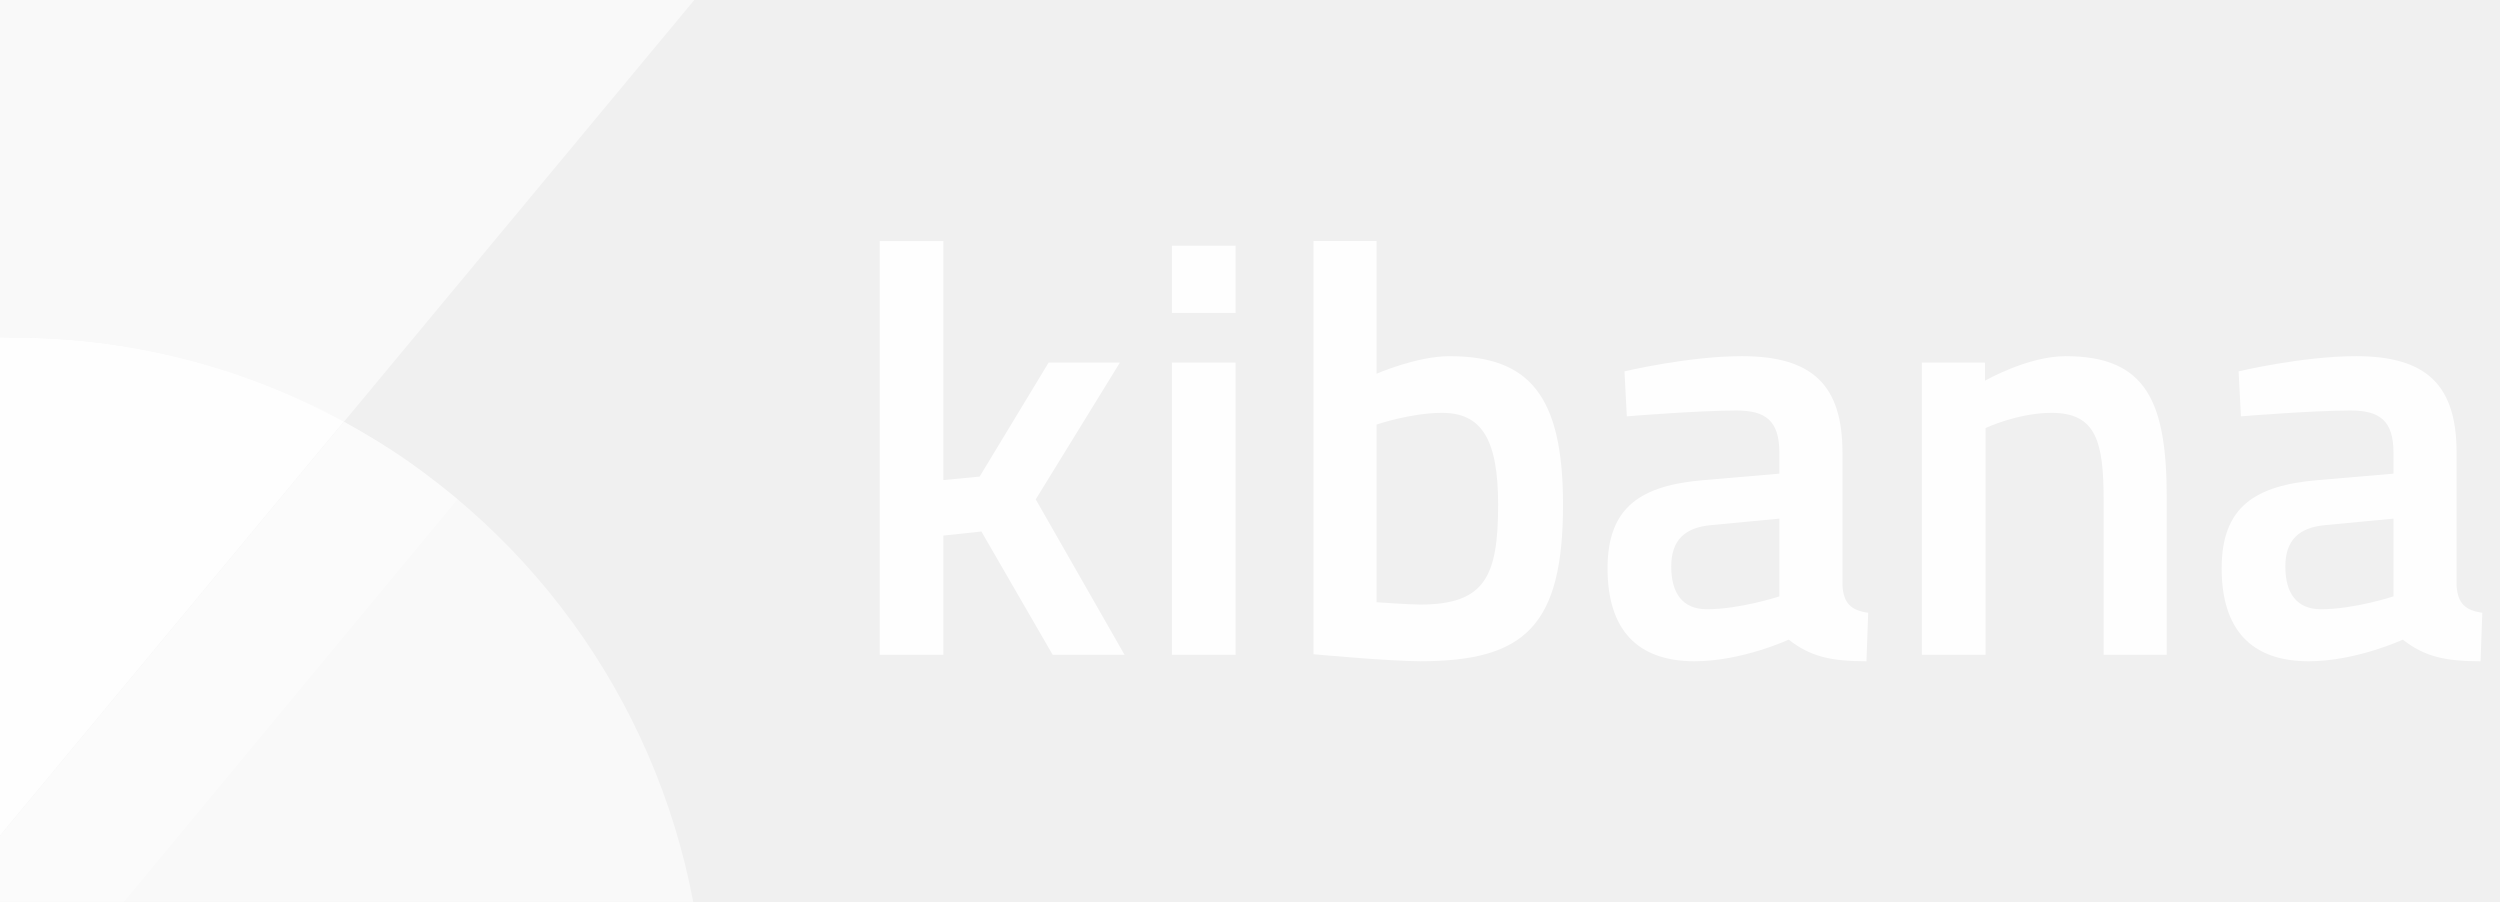
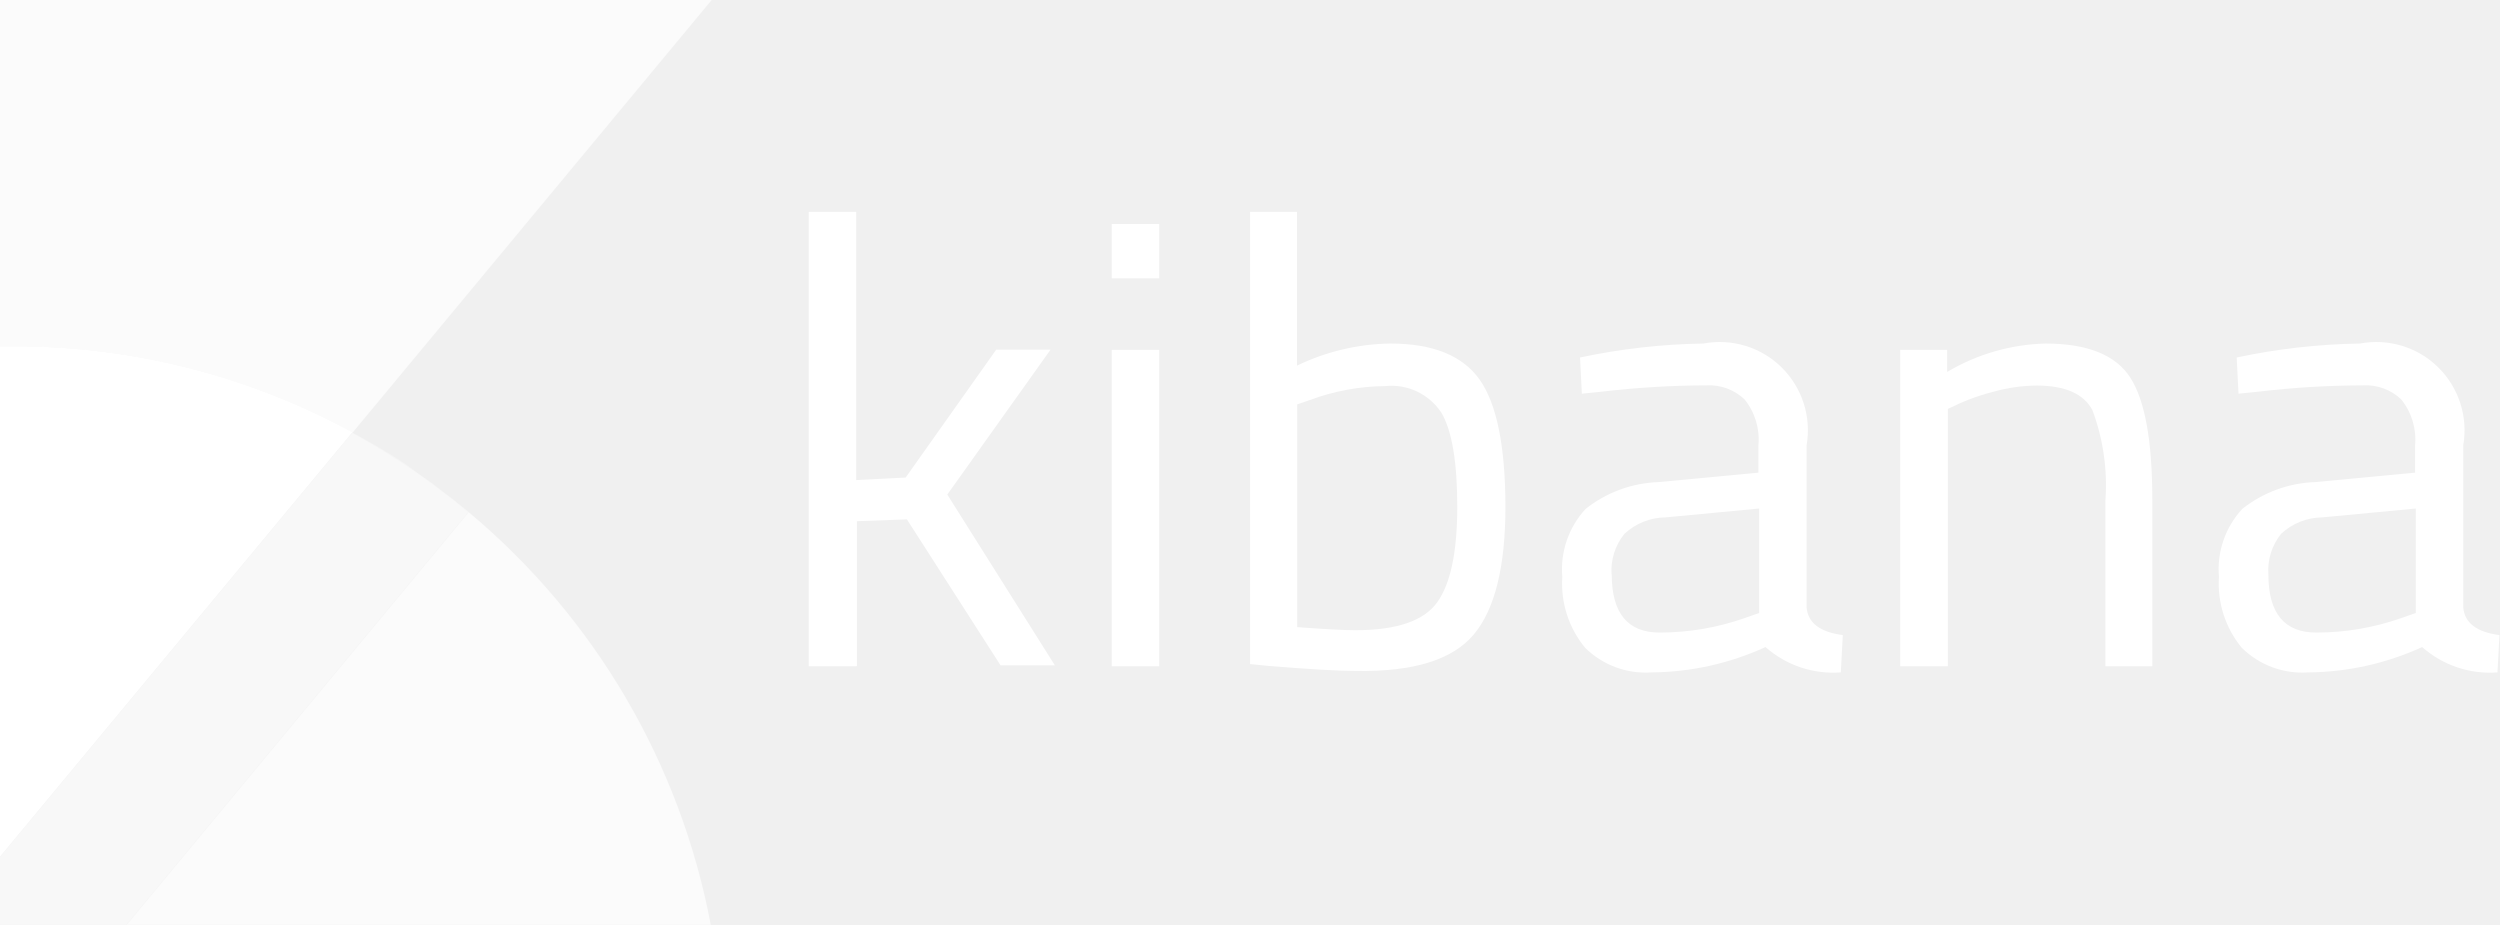
- <svg xmlns="http://www.w3.org/2000/svg" id="Layer_1" data-name="Layer 1" viewBox="0 0 141.37 51" version="1.1">
-   <defs id="defs3">
-     <style id="style5">.cls-1,.cls-2,.cls-3,.cls-4{fill:#fff;}.cls-1{opacity:0.6;}.cls-2{opacity:0.4;}.cls-3{opacity:0.9;}</style>
+ <svg xmlns="http://www.w3.org/2000/svg" id="Layer_1" data-name="Layer 1" viewBox="0 0 138.05 51.07">
+   <defs>
+     <style>.cls-1,.cls-2,.cls-3{fill:#fff;}.cls-1{opacity:0.7;}.cls-2{opacity:0.5;}</style>
  </defs>
-   <path class="cls-1" d="M409.68,273.59a38.94,38.94,0,0,1,18.71,4.76L448.2,254.5H408.94v19.11Z" transform="translate(-408.94 -254.5)" id="path9" />
-   <path class="cls-1" d="M428.39,278.35l-19.45,23.42v3.73h39.2A39.2,39.2,0,0,0,428.39,278.35Z" transform="translate(-408.94 -254.5)" id="path11" />
-   <path class="cls-2" d="M428.39,278.35l-19.45,23.42v3.73h7l18.87-22.77s-1.25-1.06-3-2.3C430.41,279.46,428.39,278.35,428.39,278.35Z" transform="translate(-408.94 -254.5)" id="path13" />
-   <path class="cls-3" d="M409.68,273.59l-0.74,0v28.17l19.45-23.42A38.94,38.94,0,0,0,409.68,273.59Z" transform="translate(-408.94 -254.5)" id="path15" />
-   <g style="font-style:normal;font-weight:normal;font-size:33.049px;line-height:125%;font-family:sans-serif;letter-spacing:0px;word-spacing:0px;fill:#ffffff;fill-opacity:0.925;stroke:none;stroke-width:1px;stroke-linecap:butt;stroke-linejoin:miter;stroke-opacity:1" id="text4159" transform="translate(0,-13.50976)">
-     <path d="m 53.347,50.538 0,-6.742 2.148,-0.231 4.032,6.973 4.065,0 -5.023,-8.791 4.759,-7.733 -4.032,0 -3.9,6.445 -2.049,0.198 0,-13.517 -3.602,0 0,23.399 3.602,0 z" style="font-style:normal;font-variant:normal;font-weight:600;font-stretch:normal;font-family:Titillium;-inkscape-font-specification:'Titillium Semi-Bold';fill:#ffffff;fill-opacity:0.925" id="path4891" />
-     <path d="m 66.269,50.538 3.602,0 0,-16.525 -3.602,0 0,16.525 z m 0,-19.334 3.602,0 0,-3.801 -3.602,0 0,3.801 z" style="font-style:normal;font-variant:normal;font-weight:600;font-stretch:normal;font-family:Titillium;-inkscape-font-specification:'Titillium Semi-Bold';fill:#ffffff;fill-opacity:0.925" id="path4893" />
-     <path d="m 81.974,33.65 c -1.851,0 -4.131,0.991 -4.131,0.991 l 0,-7.502 -3.569,0 0,23.366 c 0,0 4.296,0.397 6.048,0.397 5.916,0 8.064,-2.016 8.064,-8.857 0,-6.18 -1.917,-8.394 -6.412,-8.394 z M 80.321,47.696 c -0.661,0 -2.479,-0.132 -2.479,-0.132 l 0,-10.047 c 0,0 1.95,-0.661 3.701,-0.661 2.214,0 3.173,1.454 3.173,5.189 0,4.032 -0.727,5.651 -4.396,5.651 z" style="font-style:normal;font-variant:normal;font-weight:600;font-stretch:normal;font-family:Titillium;-inkscape-font-specification:'Titillium Semi-Bold';fill:#ffffff;fill-opacity:0.925" id="path4895" />
-     <path d="m 104.188,39.103 c 0,-3.768 -1.652,-5.453 -5.684,-5.453 -3.041,0 -6.643,0.859 -6.643,0.859 l 0.132,2.545 c 0,0 3.999,-0.33 6.213,-0.33 1.619,0 2.413,0.562 2.413,2.38 l 0,1.19 -4.263,0.364 c -3.536,0.297 -5.453,1.487 -5.453,4.99 0,3.437 1.652,5.255 4.924,5.255 2.677,0 5.321,-1.223 5.321,-1.223 1.223,0.958 2.38,1.223 4.396,1.223 l 0.099,-2.743 c -0.958,-0.132 -1.388,-0.529 -1.454,-1.52 l 0,-7.535 z m -3.569,3.735 0,4.396 c 0,0 -2.214,0.727 -4.098,0.727 -1.388,0 -2.016,-0.925 -2.016,-2.413 0,-1.487 0.76,-2.214 2.28,-2.346 l 3.834,-0.364 z" style="font-style:normal;font-variant:normal;font-weight:600;font-stretch:normal;font-family:Titillium;-inkscape-font-specification:'Titillium Semi-Bold';fill:#ffffff;fill-opacity:0.925" id="path4897" />
-     <path d="m 112.28,50.538 0,-12.823 c 0,0 1.818,-0.859 3.735,-0.859 2.512,0 2.941,1.619 2.941,4.924 l 0,8.758 3.569,0 0,-8.857 c 0,-5.42 -1.124,-8.031 -5.717,-8.031 -2.148,0 -4.561,1.388 -4.561,1.388 l 0,-1.025 -3.569,0 0,16.525 3.602,0 z" style="font-style:normal;font-variant:normal;font-weight:600;font-stretch:normal;font-family:Titillium;-inkscape-font-specification:'Titillium Semi-Bold';fill:#ffffff;fill-opacity:0.925" id="path4899" />
-     <path d="m 138.915,39.103 c 0,-3.768 -1.652,-5.453 -5.684,-5.453 -3.041,0 -6.643,0.859 -6.643,0.859 l 0.132,2.545 c 0,0 3.999,-0.33 6.213,-0.33 1.619,0 2.413,0.562 2.413,2.38 l 0,1.19 -4.263,0.364 c -3.536,0.297 -5.453,1.487 -5.453,4.99 0,3.437 1.652,5.255 4.924,5.255 2.677,0 5.321,-1.223 5.321,-1.223 1.223,0.958 2.38,1.223 4.396,1.223 l 0.099,-2.743 c -0.958,-0.132 -1.388,-0.529 -1.454,-1.52 l 0,-7.535 z m -3.569,3.735 0,4.396 c 0,0 -2.214,0.727 -4.098,0.727 -1.388,0 -2.016,-0.925 -2.016,-2.413 0,-1.487 0.76,-2.214 2.28,-2.346 l 3.834,-0.364 z" style="font-style:normal;font-variant:normal;font-weight:600;font-stretch:normal;font-family:Titillium;-inkscape-font-specification:'Titillium Semi-Bold';fill:#ffffff;fill-opacity:0.925" id="path4901" />
-   </g>
+   <path class="cls-1" d="M428.39,278.44l19.83-23.89H408.92v19.13l0.74,0A39,39,0,0,1,428.39,278.44Z" transform="translate(-408.92 -254.55)" />
+   <polygon class="cls-1" points="0 47.34 0 47.34 19.47 23.89 0 47.34" />
+   <path class="cls-1" d="M433.46,281.75l0.55,0.42Z" transform="translate(-408.92 -254.55)" />
+   <path class="cls-1" d="M432,280.64l0.31,0.22Z" transform="translate(-408.92 -254.55)" />
+   <path class="cls-1" d="M434.8,282.83l-18.89,22.79h32.26A39.14,39.14,0,0,0,434.8,282.83Z" transform="translate(-408.92 -254.55)" />
+   <path class="cls-2" d="M431.77,280.51c-1.36-1-3.38-2.07-3.38-2.07a39.24,39.24,0,0,1,3.57,2.21Z" transform="translate(-408.92 -254.55)" />
+   <path class="cls-2" d="M434.8,282.82s-0.3-.25-0.79-0.64l0.79,0.65h0Z" transform="translate(-408.92 -254.55)" />
+   <path class="cls-2" d="M432.27,280.87c0.41,0.29.8,0.58,1.2,0.89Z" transform="translate(-408.92 -254.55)" />
+   <path class="cls-2" d="M434,282.18l-0.55-.42c-0.39-.3-0.79-0.6-1.2-0.89l-0.31-.22a39.24,39.24,0,0,0-3.57-2.21l-19.47,23.45v3.73h7l18.89-22.79Z" transform="translate(-408.92 -254.55)" />
+   <path class="cls-3" d="M409.65,273.67l-0.74,0v28.2l19.47-23.45A39,39,0,0,0,409.65,273.67Z" transform="translate(-408.92 -254.55)" />
+   <path class="cls-3" d="M456.2,291.34h-2.62V266.25h2.62v14.81l2.73-.14,5-7.06h3l-5.7,8,5.94,9.43h-3L459,283.23l-2.76.1v8Z" transform="translate(-408.92 -254.55)" />
+   <path class="cls-3" d="M470.31,269.92v-3h2.62v3h-2.62Zm0,21.42V273.87h2.62v17.47h-2.62Z" transform="translate(-408.92 -254.55)" />
+   <path class="cls-3" d="M485.69,273.52q3.53,0,4.94,2t1.42,7q0,5-1.76,7.08t-6.48,2q-1.47,0-4.86-.28l-1-.1V266.25h2.59v8.49A12.25,12.25,0,0,1,485.69,273.52Zm-1.92,15.83q3.42,0,4.52-1.55t1.1-5.26q0-3.7-.87-5.19a3.3,3.3,0,0,0-3.11-1.48,12.22,12.22,0,0,0-4.16.77l-0.7.24v12.3Q482.82,289.35,483.76,289.35Z" transform="translate(-408.92 -254.55)" />
+   <path class="cls-3" d="M508.68,279.14v8.94q0.1,1.29,2,1.54l-0.11,2.06a5.64,5.64,0,0,1-4.16-1.4,15.37,15.37,0,0,1-6.29,1.4,4.75,4.75,0,0,1-3.67-1.36,5.56,5.56,0,0,1-1.26-3.91,4.91,4.91,0,0,1,1.29-3.76,6.86,6.86,0,0,1,4.05-1.48l5.49-.52v-1.5a3.52,3.52,0,0,0-.77-2.55,2.83,2.83,0,0,0-2.1-.77,50.35,50.35,0,0,0-5.8.35l-1.08.11-0.1-2a35.25,35.25,0,0,1,6.81-.77A4.87,4.87,0,0,1,508.68,279.14Zm-10.76,7.13q0,3.22,2.66,3.21a14.13,14.13,0,0,0,4.68-.8l0.8-.28v-5.77l-5.17.49a3.37,3.37,0,0,0-2.27.91A3.21,3.21,0,0,0,497.91,286.27Z" transform="translate(-408.92 -254.55)" />
+   <path class="cls-3" d="M516.47,291.34h-2.62V273.87h2.59v1.22a11.17,11.17,0,0,1,5.42-1.57q3.49,0,4.7,1.89t1.21,6.71v9.22h-2.59v-9.15a11.81,11.81,0,0,0-.72-5q-0.72-1.34-3.06-1.35a9.13,9.13,0,0,0-2.36.33,11.82,11.82,0,0,0-1.9.65l-0.66.31v14.19Z" transform="translate(-408.92 -254.55)" />
+   <path class="cls-3" d="M544.94,279.14v8.94q0.1,1.29,2,1.54l-0.11,2.06a5.64,5.64,0,0,1-4.16-1.4,15.37,15.37,0,0,1-6.29,1.4,4.75,4.75,0,0,1-3.67-1.36,5.56,5.56,0,0,1-1.26-3.91,4.91,4.91,0,0,1,1.29-3.76,6.86,6.86,0,0,1,4.05-1.48l5.49-.52v-1.5a3.52,3.52,0,0,0-.77-2.55,2.83,2.83,0,0,0-2.1-.77,50.35,50.35,0,0,0-5.8.35l-1.08.11-0.1-2a35.25,35.25,0,0,1,6.81-.77A4.87,4.87,0,0,1,544.94,279.14Zm-10.76,7.13q0,3.22,2.66,3.21a14.13,14.13,0,0,0,4.68-.8l0.8-.28v-5.77l-5.17.49a3.37,3.37,0,0,0-2.27.91A3.21,3.21,0,0,0,534.18,286.27Z" transform="translate(-408.92 -254.55)" />
</svg>
